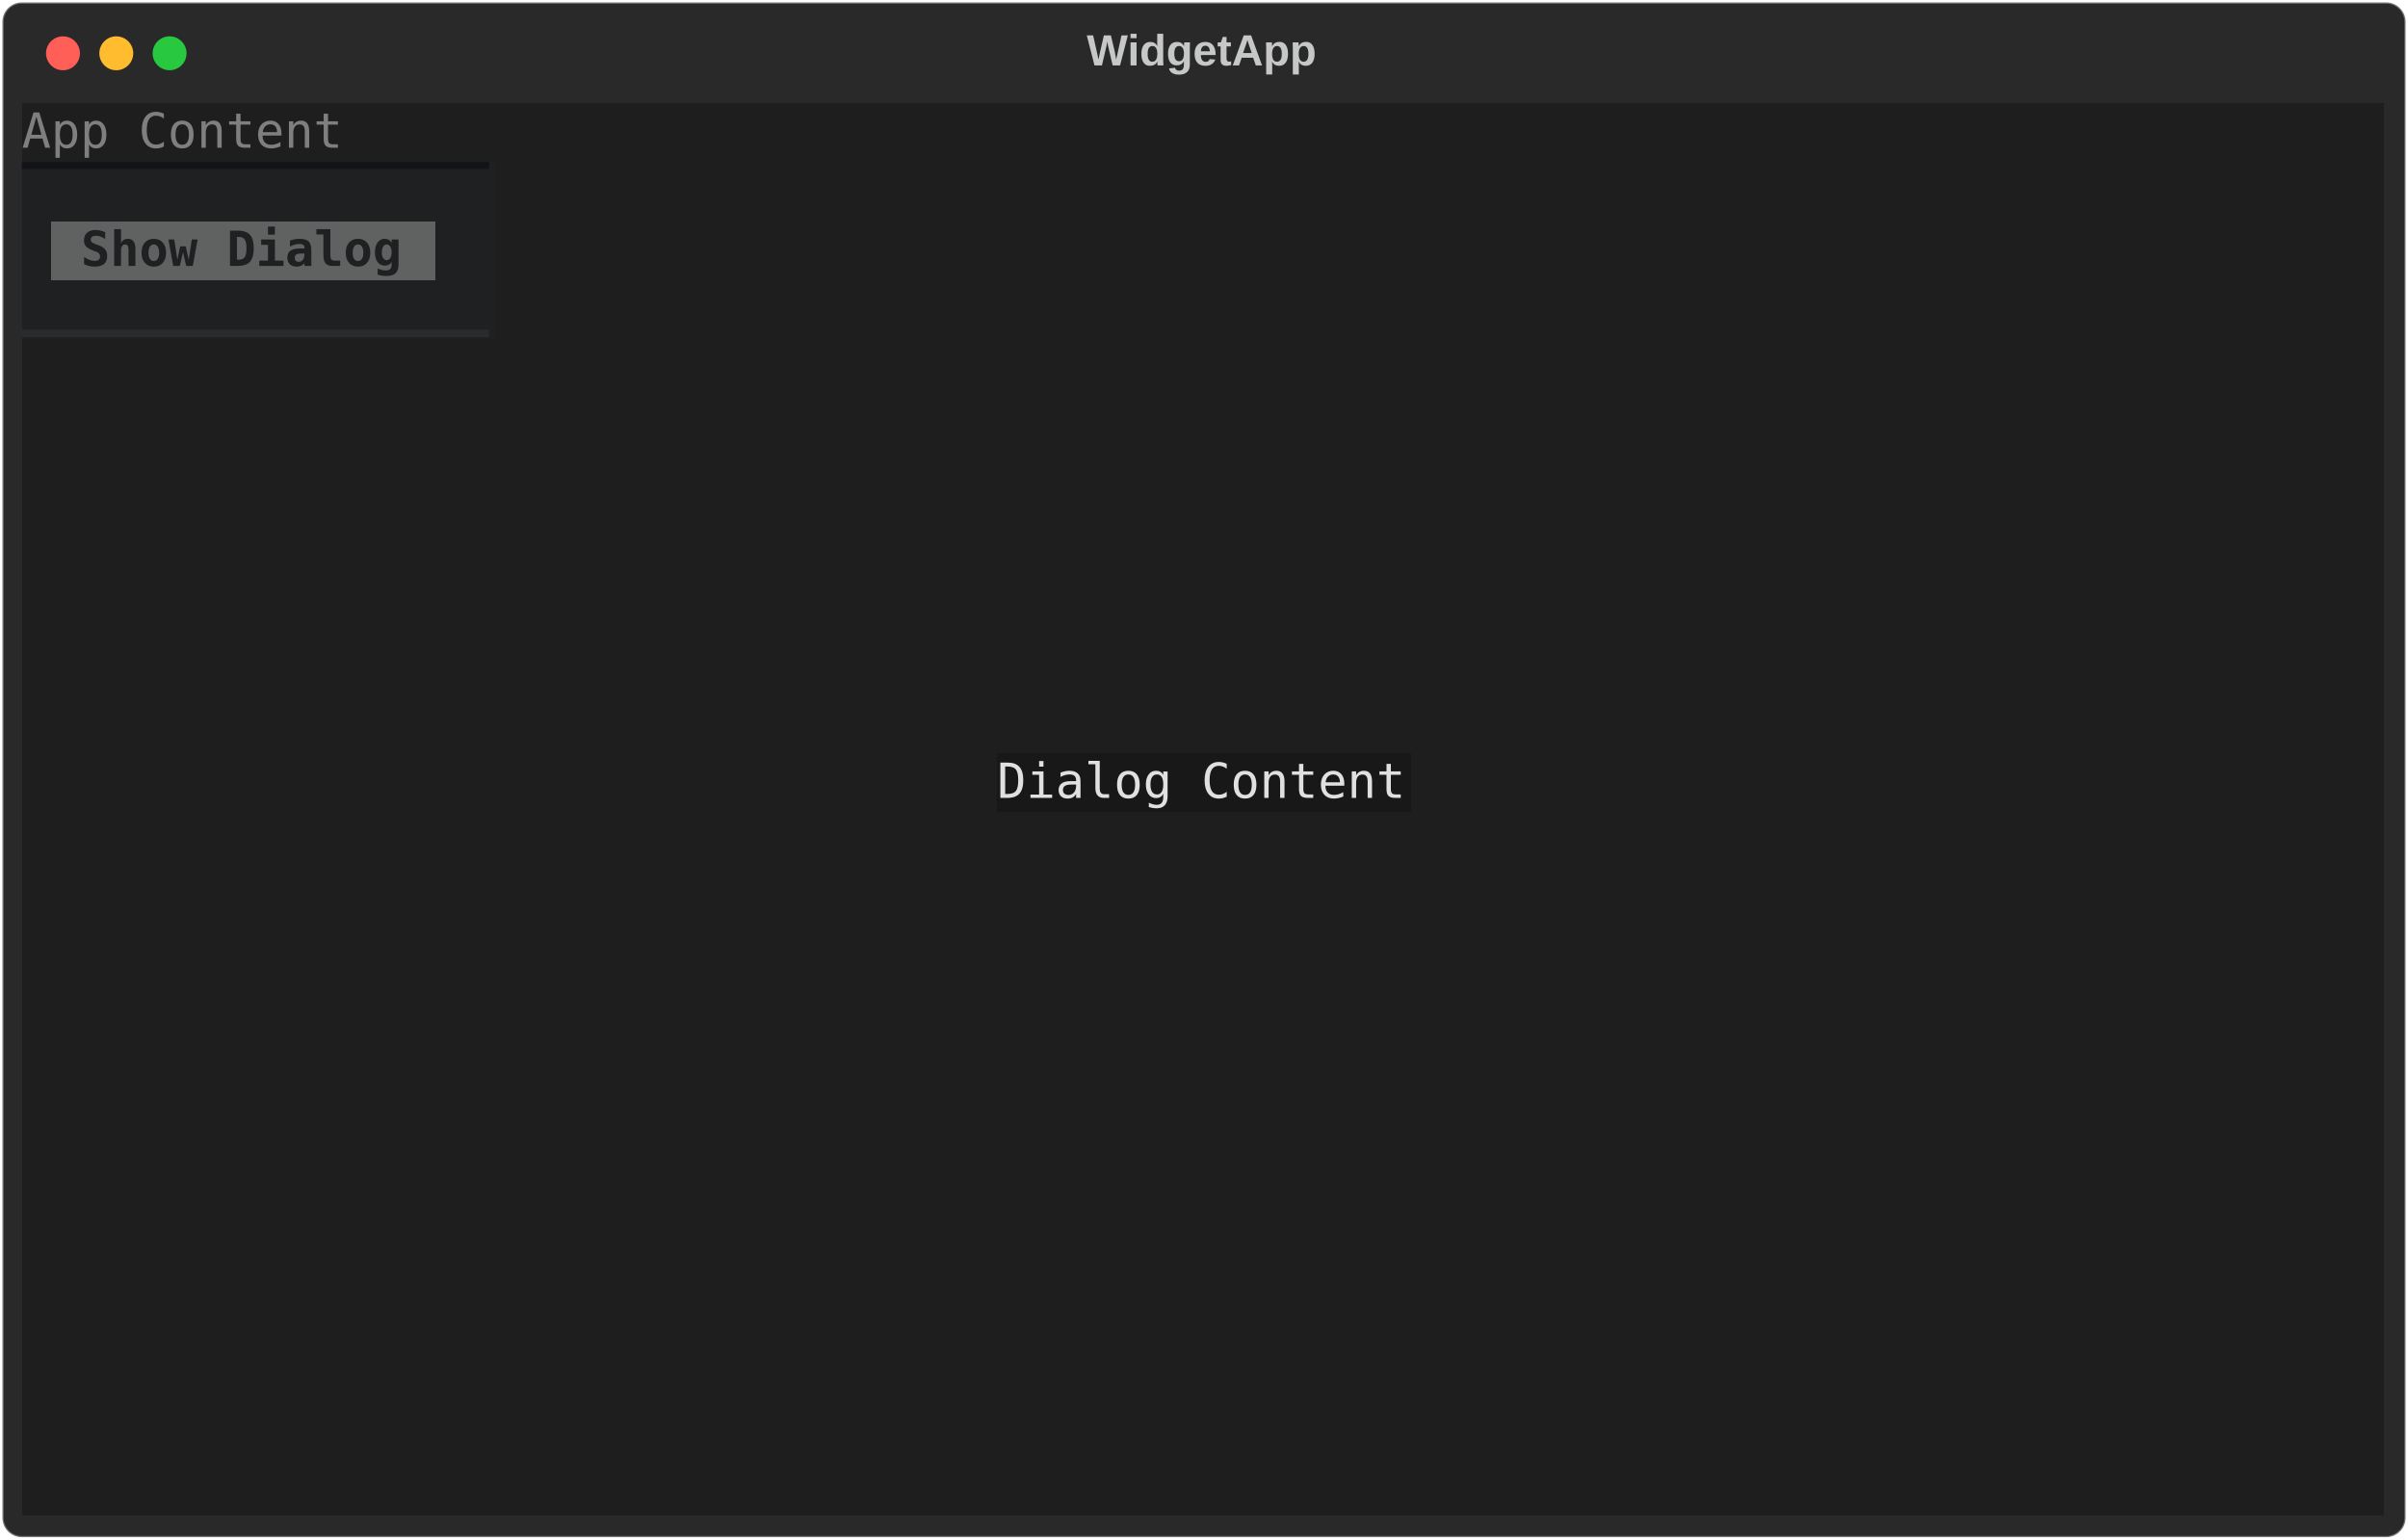
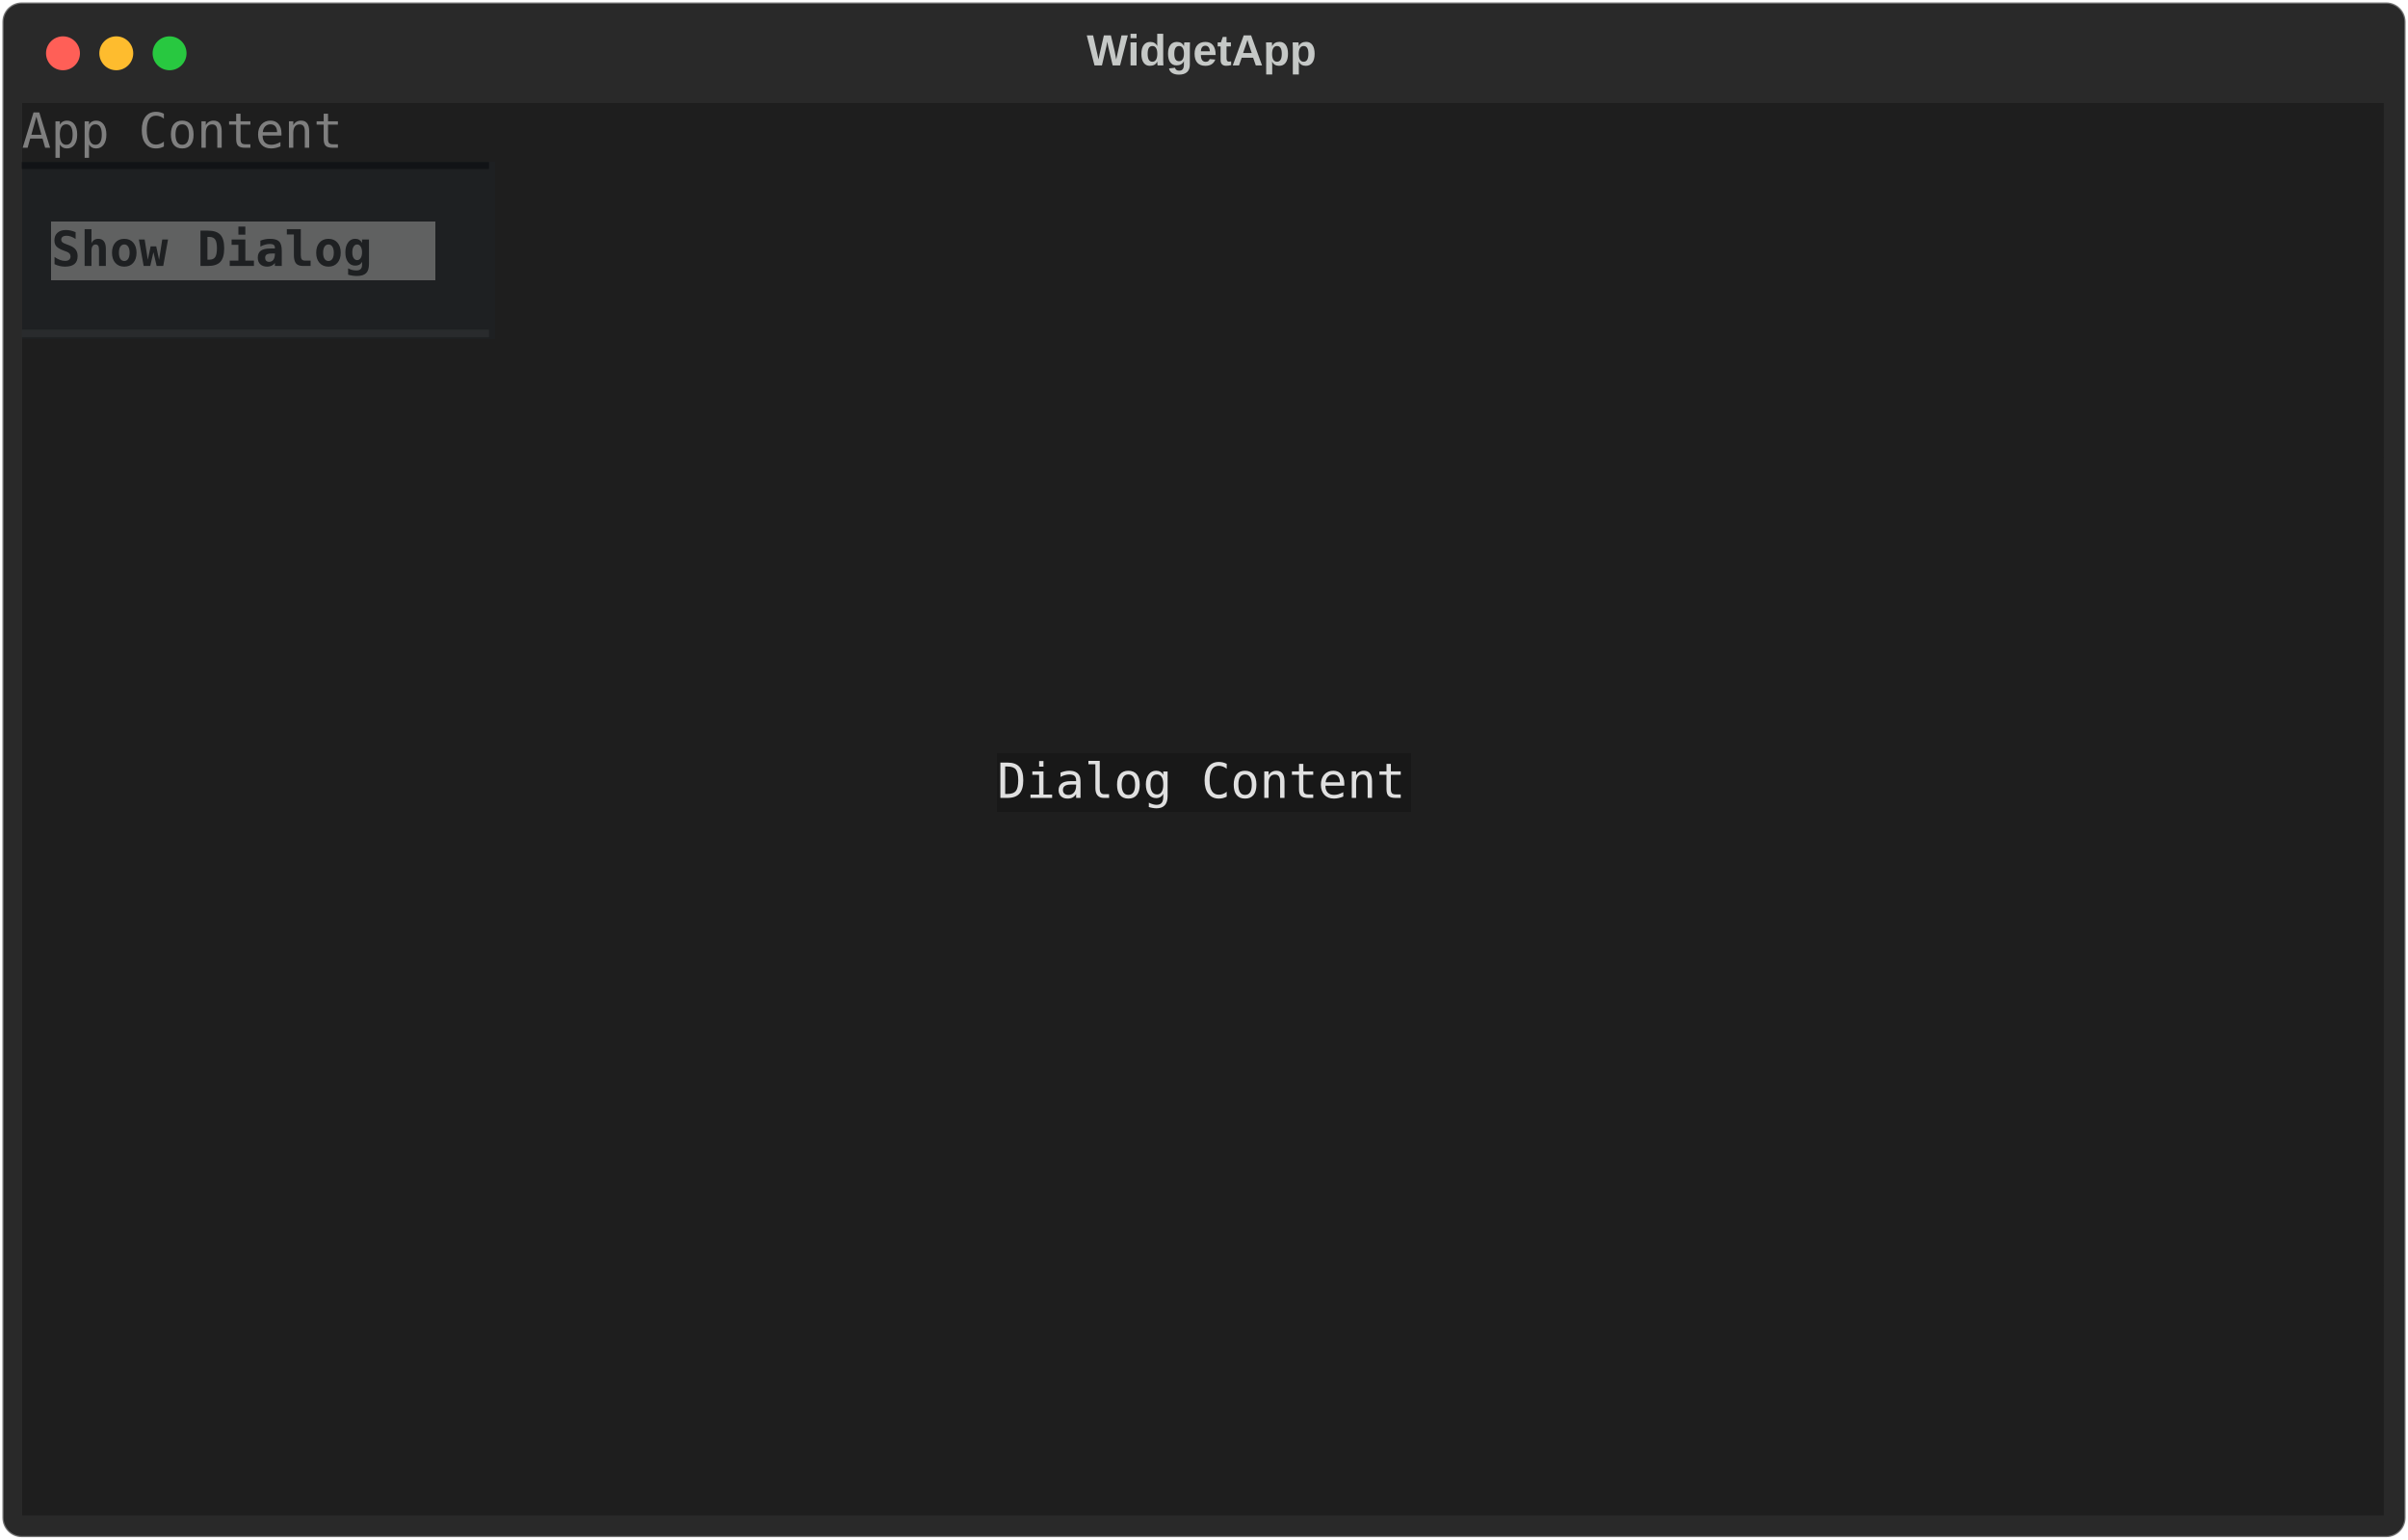
<svg xmlns="http://www.w3.org/2000/svg" class="rich-terminal" viewBox="0 0 994 635.6">
  <style>

    @font-face {
        font-family: "Fira Code";
        src: local("FiraCode-Regular"),
                url("https://cdnjs.cloudflare.com/ajax/libs/firacode/6.2.0/woff2/FiraCode-Regular.woff2") format("woff2"),
                url("https://cdnjs.cloudflare.com/ajax/libs/firacode/6.2.0/woff/FiraCode-Regular.woff") format("woff");
        font-style: normal;
        font-weight: 400;
    }
    @font-face {
        font-family: "Fira Code";
        src: local("FiraCode-Bold"),
                url("https://cdnjs.cloudflare.com/ajax/libs/firacode/6.2.0/woff2/FiraCode-Bold.woff2") format("woff2"),
                url("https://cdnjs.cloudflare.com/ajax/libs/firacode/6.2.0/woff/FiraCode-Bold.woff") format("woff");
        font-style: bold;
        font-weight: 700;
    }

-     .terminal-3970149232-matrix {
+     .terminal-172544342-matrix {
        font-family: Fira Code, monospace;
        font-size: 20px;
        line-height: 24.4px;
        font-variant-east-asian: full-width;
    }

-     .terminal-3970149232-title {
+     .terminal-172544342-title {
        font-size: 18px;
        font-weight: bold;
        font-family: arial;
    }

-     .terminal-3970149232-r1 { fill: #7f7f7f }
- .terminal-3970149232-r2 { fill: #c5c8c6 }
- .terminal-3970149232-r3 { fill: #111316 }
- .terminal-3970149232-r4 { fill: #e0e0e0 }
- .terminal-3970149232-r5 { fill: #1e2022;font-weight: bold }
- .terminal-3970149232-r6 { fill: #292b2d }
+     .terminal-172544342-r1 { fill: #7f7f7f }
+ .terminal-172544342-r2 { fill: #c5c8c6 }
+ .terminal-172544342-r3 { fill: #111316 }
+ .terminal-172544342-r4 { fill: #e0e0e0 }
+ .terminal-172544342-r5 { fill: #1e2022;font-weight: bold }
+ .terminal-172544342-r6 { fill: #292b2d }
    </style>
  <defs>
-     <clipPath id="terminal-3970149232-clip-terminal">
+     <clipPath id="terminal-172544342-clip-terminal">
      <rect x="0" y="0" width="975.0" height="584.6" />
    </clipPath>
-     <clipPath id="terminal-3970149232-line-0">
+     <clipPath id="terminal-172544342-line-0">
      <rect x="0" y="1.5" width="976" height="24.65" />
    </clipPath>
-     <clipPath id="terminal-3970149232-line-1">
+     <clipPath id="terminal-172544342-line-1">
      <rect x="0" y="25.9" width="976" height="24.65" />
    </clipPath>
-     <clipPath id="terminal-3970149232-line-2">
+     <clipPath id="terminal-172544342-line-2">
      <rect x="0" y="50.3" width="976" height="24.65" />
    </clipPath>
-     <clipPath id="terminal-3970149232-line-3">
+     <clipPath id="terminal-172544342-line-3">
      <rect x="0" y="74.7" width="976" height="24.65" />
    </clipPath>
-     <clipPath id="terminal-3970149232-line-4">
+     <clipPath id="terminal-172544342-line-4">
      <rect x="0" y="99.1" width="976" height="24.65" />
    </clipPath>
-     <clipPath id="terminal-3970149232-line-5">
+     <clipPath id="terminal-172544342-line-5">
      <rect x="0" y="123.5" width="976" height="24.65" />
    </clipPath>
-     <clipPath id="terminal-3970149232-line-6">
+     <clipPath id="terminal-172544342-line-6">
      <rect x="0" y="147.9" width="976" height="24.65" />
    </clipPath>
-     <clipPath id="terminal-3970149232-line-7">
+     <clipPath id="terminal-172544342-line-7">
      <rect x="0" y="172.3" width="976" height="24.65" />
    </clipPath>
-     <clipPath id="terminal-3970149232-line-8">
+     <clipPath id="terminal-172544342-line-8">
      <rect x="0" y="196.7" width="976" height="24.65" />
    </clipPath>
-     <clipPath id="terminal-3970149232-line-9">
+     <clipPath id="terminal-172544342-line-9">
      <rect x="0" y="221.1" width="976" height="24.65" />
    </clipPath>
-     <clipPath id="terminal-3970149232-line-10">
+     <clipPath id="terminal-172544342-line-10">
      <rect x="0" y="245.5" width="976" height="24.65" />
    </clipPath>
-     <clipPath id="terminal-3970149232-line-11">
+     <clipPath id="terminal-172544342-line-11">
      <rect x="0" y="269.9" width="976" height="24.65" />
    </clipPath>
-     <clipPath id="terminal-3970149232-line-12">
+     <clipPath id="terminal-172544342-line-12">
      <rect x="0" y="294.3" width="976" height="24.65" />
    </clipPath>
-     <clipPath id="terminal-3970149232-line-13">
+     <clipPath id="terminal-172544342-line-13">
      <rect x="0" y="318.7" width="976" height="24.65" />
    </clipPath>
-     <clipPath id="terminal-3970149232-line-14">
+     <clipPath id="terminal-172544342-line-14">
      <rect x="0" y="343.1" width="976" height="24.65" />
    </clipPath>
-     <clipPath id="terminal-3970149232-line-15">
+     <clipPath id="terminal-172544342-line-15">
      <rect x="0" y="367.5" width="976" height="24.65" />
    </clipPath>
-     <clipPath id="terminal-3970149232-line-16">
+     <clipPath id="terminal-172544342-line-16">
      <rect x="0" y="391.9" width="976" height="24.65" />
    </clipPath>
-     <clipPath id="terminal-3970149232-line-17">
+     <clipPath id="terminal-172544342-line-17">
      <rect x="0" y="416.3" width="976" height="24.65" />
    </clipPath>
-     <clipPath id="terminal-3970149232-line-18">
+     <clipPath id="terminal-172544342-line-18">
      <rect x="0" y="440.7" width="976" height="24.65" />
    </clipPath>
-     <clipPath id="terminal-3970149232-line-19">
+     <clipPath id="terminal-172544342-line-19">
      <rect x="0" y="465.1" width="976" height="24.65" />
    </clipPath>
-     <clipPath id="terminal-3970149232-line-20">
+     <clipPath id="terminal-172544342-line-20">
      <rect x="0" y="489.5" width="976" height="24.65" />
    </clipPath>
-     <clipPath id="terminal-3970149232-line-21">
+     <clipPath id="terminal-172544342-line-21">
      <rect x="0" y="513.9" width="976" height="24.65" />
    </clipPath>
-     <clipPath id="terminal-3970149232-line-22">
+     <clipPath id="terminal-172544342-line-22">
      <rect x="0" y="538.3" width="976" height="24.65" />
    </clipPath>
  </defs>
  <rect fill="#292929" stroke="rgba(255,255,255,0.35)" stroke-width="1" x="1" y="1" width="992" height="633.6" rx="8" />
-   <text class="terminal-3970149232-title" fill="#c5c8c6" text-anchor="middle" x="496" y="27">WidgetApp</text>
+   <text class="terminal-172544342-title" fill="#c5c8c6" text-anchor="middle" x="496" y="27">WidgetApp</text>
  <g transform="translate(26,22)">
    <circle cx="0" cy="0" r="7" fill="#ff5f57" />
    <circle cx="22" cy="0" r="7" fill="#febc2e" />
    <circle cx="44" cy="0" r="7" fill="#28c840" />
  </g>
-   <g transform="translate(9, 41)" clip-path="url(#terminal-3970149232-clip-terminal)">
-     <rect fill="#1e1e1e" x="0" y="1.5" width="134.2" height="24.65" shape-rendering="crispEdges" />
-     <rect fill="#1e1e1e" x="134.2" y="1.5" width="841.8" height="24.65" shape-rendering="crispEdges" />
+   <g transform="translate(9, 41)" clip-path="url(#terminal-172544342-clip-terminal)">
+     <rect fill="#1e1e1e" x="0" y="1.5" width="976" height="24.65" shape-rendering="crispEdges" />
    <rect fill="#1e2022" x="0" y="25.9" width="195.2" height="24.65" shape-rendering="crispEdges" />
    <rect fill="#1e1e1e" x="195.2" y="25.9" width="780.8" height="24.65" shape-rendering="crispEdges" />
    <rect fill="#1e2022" x="0" y="50.3" width="12.2" height="24.65" shape-rendering="crispEdges" />
-     <rect fill="#606161" x="12.2" y="50.3" width="12.2" height="24.65" shape-rendering="crispEdges" />
-     <rect fill="#606161" x="24.4" y="50.3" width="134.2" height="24.65" shape-rendering="crispEdges" />
-     <rect fill="#606161" x="158.6" y="50.3" width="12.2" height="24.65" shape-rendering="crispEdges" />
+     <rect fill="#606161" x="12.2" y="50.3" width="158.6" height="24.65" shape-rendering="crispEdges" />
    <rect fill="#1e2022" x="170.8" y="50.3" width="24.4" height="24.65" shape-rendering="crispEdges" />
    <rect fill="#1e1e1e" x="195.2" y="50.3" width="780.8" height="24.65" shape-rendering="crispEdges" />
    <rect fill="#1e2022" x="0" y="74.7" width="195.2" height="24.65" shape-rendering="crispEdges" />
    <rect fill="#1e1e1e" x="195.2" y="74.7" width="780.8" height="24.65" shape-rendering="crispEdges" />
    <rect fill="#1e1e1e" x="0" y="99.1" width="976" height="24.65" shape-rendering="crispEdges" />
    <rect fill="#1e1e1e" x="0" y="123.5" width="976" height="24.65" shape-rendering="crispEdges" />
    <rect fill="#1e1e1e" x="0" y="147.9" width="976" height="24.65" shape-rendering="crispEdges" />
    <rect fill="#1e1e1e" x="0" y="172.3" width="976" height="24.65" shape-rendering="crispEdges" />
    <rect fill="#1e1e1e" x="0" y="196.7" width="976" height="24.65" shape-rendering="crispEdges" />
    <rect fill="#1e1e1e" x="0" y="221.1" width="976" height="24.65" shape-rendering="crispEdges" />
    <rect fill="#1e1e1e" x="0" y="245.5" width="976" height="24.65" shape-rendering="crispEdges" />
    <rect fill="#1e1e1e" x="0" y="269.9" width="402.6" height="24.65" shape-rendering="crispEdges" />
    <rect fill="#181818" x="402.6" y="269.9" width="170.8" height="24.65" shape-rendering="crispEdges" />
    <rect fill="#1e1e1e" x="573.4" y="269.9" width="402.6" height="24.65" shape-rendering="crispEdges" />
    <rect fill="#1e1e1e" x="0" y="294.3" width="976" height="24.65" shape-rendering="crispEdges" />
    <rect fill="#1e1e1e" x="0" y="318.7" width="976" height="24.65" shape-rendering="crispEdges" />
    <rect fill="#1e1e1e" x="0" y="343.1" width="976" height="24.65" shape-rendering="crispEdges" />
    <rect fill="#1e1e1e" x="0" y="367.5" width="976" height="24.65" shape-rendering="crispEdges" />
    <rect fill="#1e1e1e" x="0" y="391.9" width="976" height="24.65" shape-rendering="crispEdges" />
    <rect fill="#1e1e1e" x="0" y="416.3" width="976" height="24.65" shape-rendering="crispEdges" />
    <rect fill="#1e1e1e" x="0" y="440.7" width="976" height="24.65" shape-rendering="crispEdges" />
    <rect fill="#1e1e1e" x="0" y="465.1" width="976" height="24.65" shape-rendering="crispEdges" />
    <rect fill="#1e1e1e" x="0" y="489.5" width="976" height="24.65" shape-rendering="crispEdges" />
    <rect fill="#1e1e1e" x="0" y="513.9" width="976" height="24.65" shape-rendering="crispEdges" />
    <rect fill="#1e1e1e" x="0" y="538.3" width="976" height="24.65" shape-rendering="crispEdges" />
    <rect fill="#1e1e1e" x="0" y="562.7" width="976" height="24.65" shape-rendering="crispEdges" />
-     <g class="terminal-3970149232-matrix">
-       <text class="terminal-3970149232-r1" x="0" y="20" textLength="134.2" clip-path="url(#terminal-3970149232-line-0)">App Content</text>
-       <text class="terminal-3970149232-r2" x="976" y="20" textLength="12.2" clip-path="url(#terminal-3970149232-line-0)">
- </text>
-       <text class="terminal-3970149232-r3" x="0" y="44.4" textLength="195.2" clip-path="url(#terminal-3970149232-line-1)">▔▔▔▔▔▔▔▔▔▔▔▔▔▔▔▔</text>
-       <text class="terminal-3970149232-r2" x="976" y="44.4" textLength="12.2" clip-path="url(#terminal-3970149232-line-1)">
- </text>
-       <text class="terminal-3970149232-r5" x="24.4" y="68.8" textLength="134.2" clip-path="url(#terminal-3970149232-line-2)">Show Dialog</text>
-       <text class="terminal-3970149232-r2" x="976" y="68.8" textLength="12.2" clip-path="url(#terminal-3970149232-line-2)">
- </text>
-       <text class="terminal-3970149232-r6" x="0" y="93.2" textLength="195.2" clip-path="url(#terminal-3970149232-line-3)">▁▁▁▁▁▁▁▁▁▁▁▁▁▁▁▁</text>
-       <text class="terminal-3970149232-r2" x="976" y="93.2" textLength="12.2" clip-path="url(#terminal-3970149232-line-3)">
- </text>
-       <text class="terminal-3970149232-r2" x="976" y="117.6" textLength="12.2" clip-path="url(#terminal-3970149232-line-4)">
- </text>
-       <text class="terminal-3970149232-r2" x="976" y="142" textLength="12.2" clip-path="url(#terminal-3970149232-line-5)">
- </text>
-       <text class="terminal-3970149232-r2" x="976" y="166.4" textLength="12.2" clip-path="url(#terminal-3970149232-line-6)">
- </text>
-       <text class="terminal-3970149232-r2" x="976" y="190.8" textLength="12.2" clip-path="url(#terminal-3970149232-line-7)">
- </text>
-       <text class="terminal-3970149232-r2" x="976" y="215.2" textLength="12.2" clip-path="url(#terminal-3970149232-line-8)">
- </text>
-       <text class="terminal-3970149232-r2" x="976" y="239.6" textLength="12.2" clip-path="url(#terminal-3970149232-line-9)">
- </text>
-       <text class="terminal-3970149232-r2" x="976" y="264" textLength="12.2" clip-path="url(#terminal-3970149232-line-10)">
- </text>
-       <text class="terminal-3970149232-r4" x="402.6" y="288.4" textLength="170.8" clip-path="url(#terminal-3970149232-line-11)">Dialog Content</text>
-       <text class="terminal-3970149232-r2" x="976" y="288.4" textLength="12.2" clip-path="url(#terminal-3970149232-line-11)">
- </text>
-       <text class="terminal-3970149232-r2" x="976" y="312.8" textLength="12.2" clip-path="url(#terminal-3970149232-line-12)">
- </text>
-       <text class="terminal-3970149232-r2" x="976" y="337.2" textLength="12.2" clip-path="url(#terminal-3970149232-line-13)">
- </text>
-       <text class="terminal-3970149232-r2" x="976" y="361.6" textLength="12.2" clip-path="url(#terminal-3970149232-line-14)">
- </text>
-       <text class="terminal-3970149232-r2" x="976" y="386" textLength="12.2" clip-path="url(#terminal-3970149232-line-15)">
- </text>
-       <text class="terminal-3970149232-r2" x="976" y="410.4" textLength="12.2" clip-path="url(#terminal-3970149232-line-16)">
- </text>
-       <text class="terminal-3970149232-r2" x="976" y="434.8" textLength="12.2" clip-path="url(#terminal-3970149232-line-17)">
- </text>
-       <text class="terminal-3970149232-r2" x="976" y="459.2" textLength="12.2" clip-path="url(#terminal-3970149232-line-18)">
- </text>
-       <text class="terminal-3970149232-r2" x="976" y="483.6" textLength="12.2" clip-path="url(#terminal-3970149232-line-19)">
- </text>
-       <text class="terminal-3970149232-r2" x="976" y="508" textLength="12.2" clip-path="url(#terminal-3970149232-line-20)">
- </text>
-       <text class="terminal-3970149232-r2" x="976" y="532.4" textLength="12.2" clip-path="url(#terminal-3970149232-line-21)">
- </text>
-       <text class="terminal-3970149232-r2" x="976" y="556.8" textLength="12.2" clip-path="url(#terminal-3970149232-line-22)">
+     <g class="terminal-172544342-matrix">
+       <text class="terminal-172544342-r1" x="0" y="20" textLength="976" clip-path="url(#terminal-172544342-line-0)">App Content                                                                     </text>
+       <text class="terminal-172544342-r2" x="976" y="20" textLength="12.2" clip-path="url(#terminal-172544342-line-0)">
+ </text>
+       <text class="terminal-172544342-r3" x="0" y="44.4" textLength="195.2" clip-path="url(#terminal-172544342-line-1)">▔▔▔▔▔▔▔▔▔▔▔▔▔▔▔▔</text>
+       <text class="terminal-172544342-r2" x="976" y="44.4" textLength="12.2" clip-path="url(#terminal-172544342-line-1)">
+ </text>
+       <text class="terminal-172544342-r5" x="12.2" y="68.8" textLength="158.6" clip-path="url(#terminal-172544342-line-2)"> Show Dialog </text>
+       <text class="terminal-172544342-r2" x="976" y="68.8" textLength="12.2" clip-path="url(#terminal-172544342-line-2)">
+ </text>
+       <text class="terminal-172544342-r6" x="0" y="93.2" textLength="195.2" clip-path="url(#terminal-172544342-line-3)">▁▁▁▁▁▁▁▁▁▁▁▁▁▁▁▁</text>
+       <text class="terminal-172544342-r2" x="976" y="93.2" textLength="12.2" clip-path="url(#terminal-172544342-line-3)">
+ </text>
+       <text class="terminal-172544342-r2" x="976" y="117.6" textLength="12.2" clip-path="url(#terminal-172544342-line-4)">
+ </text>
+       <text class="terminal-172544342-r2" x="976" y="142" textLength="12.2" clip-path="url(#terminal-172544342-line-5)">
+ </text>
+       <text class="terminal-172544342-r2" x="976" y="166.4" textLength="12.2" clip-path="url(#terminal-172544342-line-6)">
+ </text>
+       <text class="terminal-172544342-r2" x="976" y="190.8" textLength="12.2" clip-path="url(#terminal-172544342-line-7)">
+ </text>
+       <text class="terminal-172544342-r2" x="976" y="215.2" textLength="12.2" clip-path="url(#terminal-172544342-line-8)">
+ </text>
+       <text class="terminal-172544342-r2" x="976" y="239.6" textLength="12.2" clip-path="url(#terminal-172544342-line-9)">
+ </text>
+       <text class="terminal-172544342-r2" x="976" y="264" textLength="12.2" clip-path="url(#terminal-172544342-line-10)">
+ </text>
+       <text class="terminal-172544342-r4" x="402.6" y="288.4" textLength="170.8" clip-path="url(#terminal-172544342-line-11)">Dialog Content</text>
+       <text class="terminal-172544342-r2" x="976" y="288.4" textLength="12.2" clip-path="url(#terminal-172544342-line-11)">
+ </text>
+       <text class="terminal-172544342-r2" x="976" y="312.8" textLength="12.2" clip-path="url(#terminal-172544342-line-12)">
+ </text>
+       <text class="terminal-172544342-r2" x="976" y="337.2" textLength="12.2" clip-path="url(#terminal-172544342-line-13)">
+ </text>
+       <text class="terminal-172544342-r2" x="976" y="361.6" textLength="12.2" clip-path="url(#terminal-172544342-line-14)">
+ </text>
+       <text class="terminal-172544342-r2" x="976" y="386" textLength="12.2" clip-path="url(#terminal-172544342-line-15)">
+ </text>
+       <text class="terminal-172544342-r2" x="976" y="410.4" textLength="12.2" clip-path="url(#terminal-172544342-line-16)">
+ </text>
+       <text class="terminal-172544342-r2" x="976" y="434.8" textLength="12.2" clip-path="url(#terminal-172544342-line-17)">
+ </text>
+       <text class="terminal-172544342-r2" x="976" y="459.2" textLength="12.2" clip-path="url(#terminal-172544342-line-18)">
+ </text>
+       <text class="terminal-172544342-r2" x="976" y="483.6" textLength="12.2" clip-path="url(#terminal-172544342-line-19)">
+ </text>
+       <text class="terminal-172544342-r2" x="976" y="508" textLength="12.2" clip-path="url(#terminal-172544342-line-20)">
+ </text>
+       <text class="terminal-172544342-r2" x="976" y="532.4" textLength="12.2" clip-path="url(#terminal-172544342-line-21)">
+ </text>
+       <text class="terminal-172544342-r2" x="976" y="556.8" textLength="12.2" clip-path="url(#terminal-172544342-line-22)">
</text>
    </g>
  </g>
</svg>
